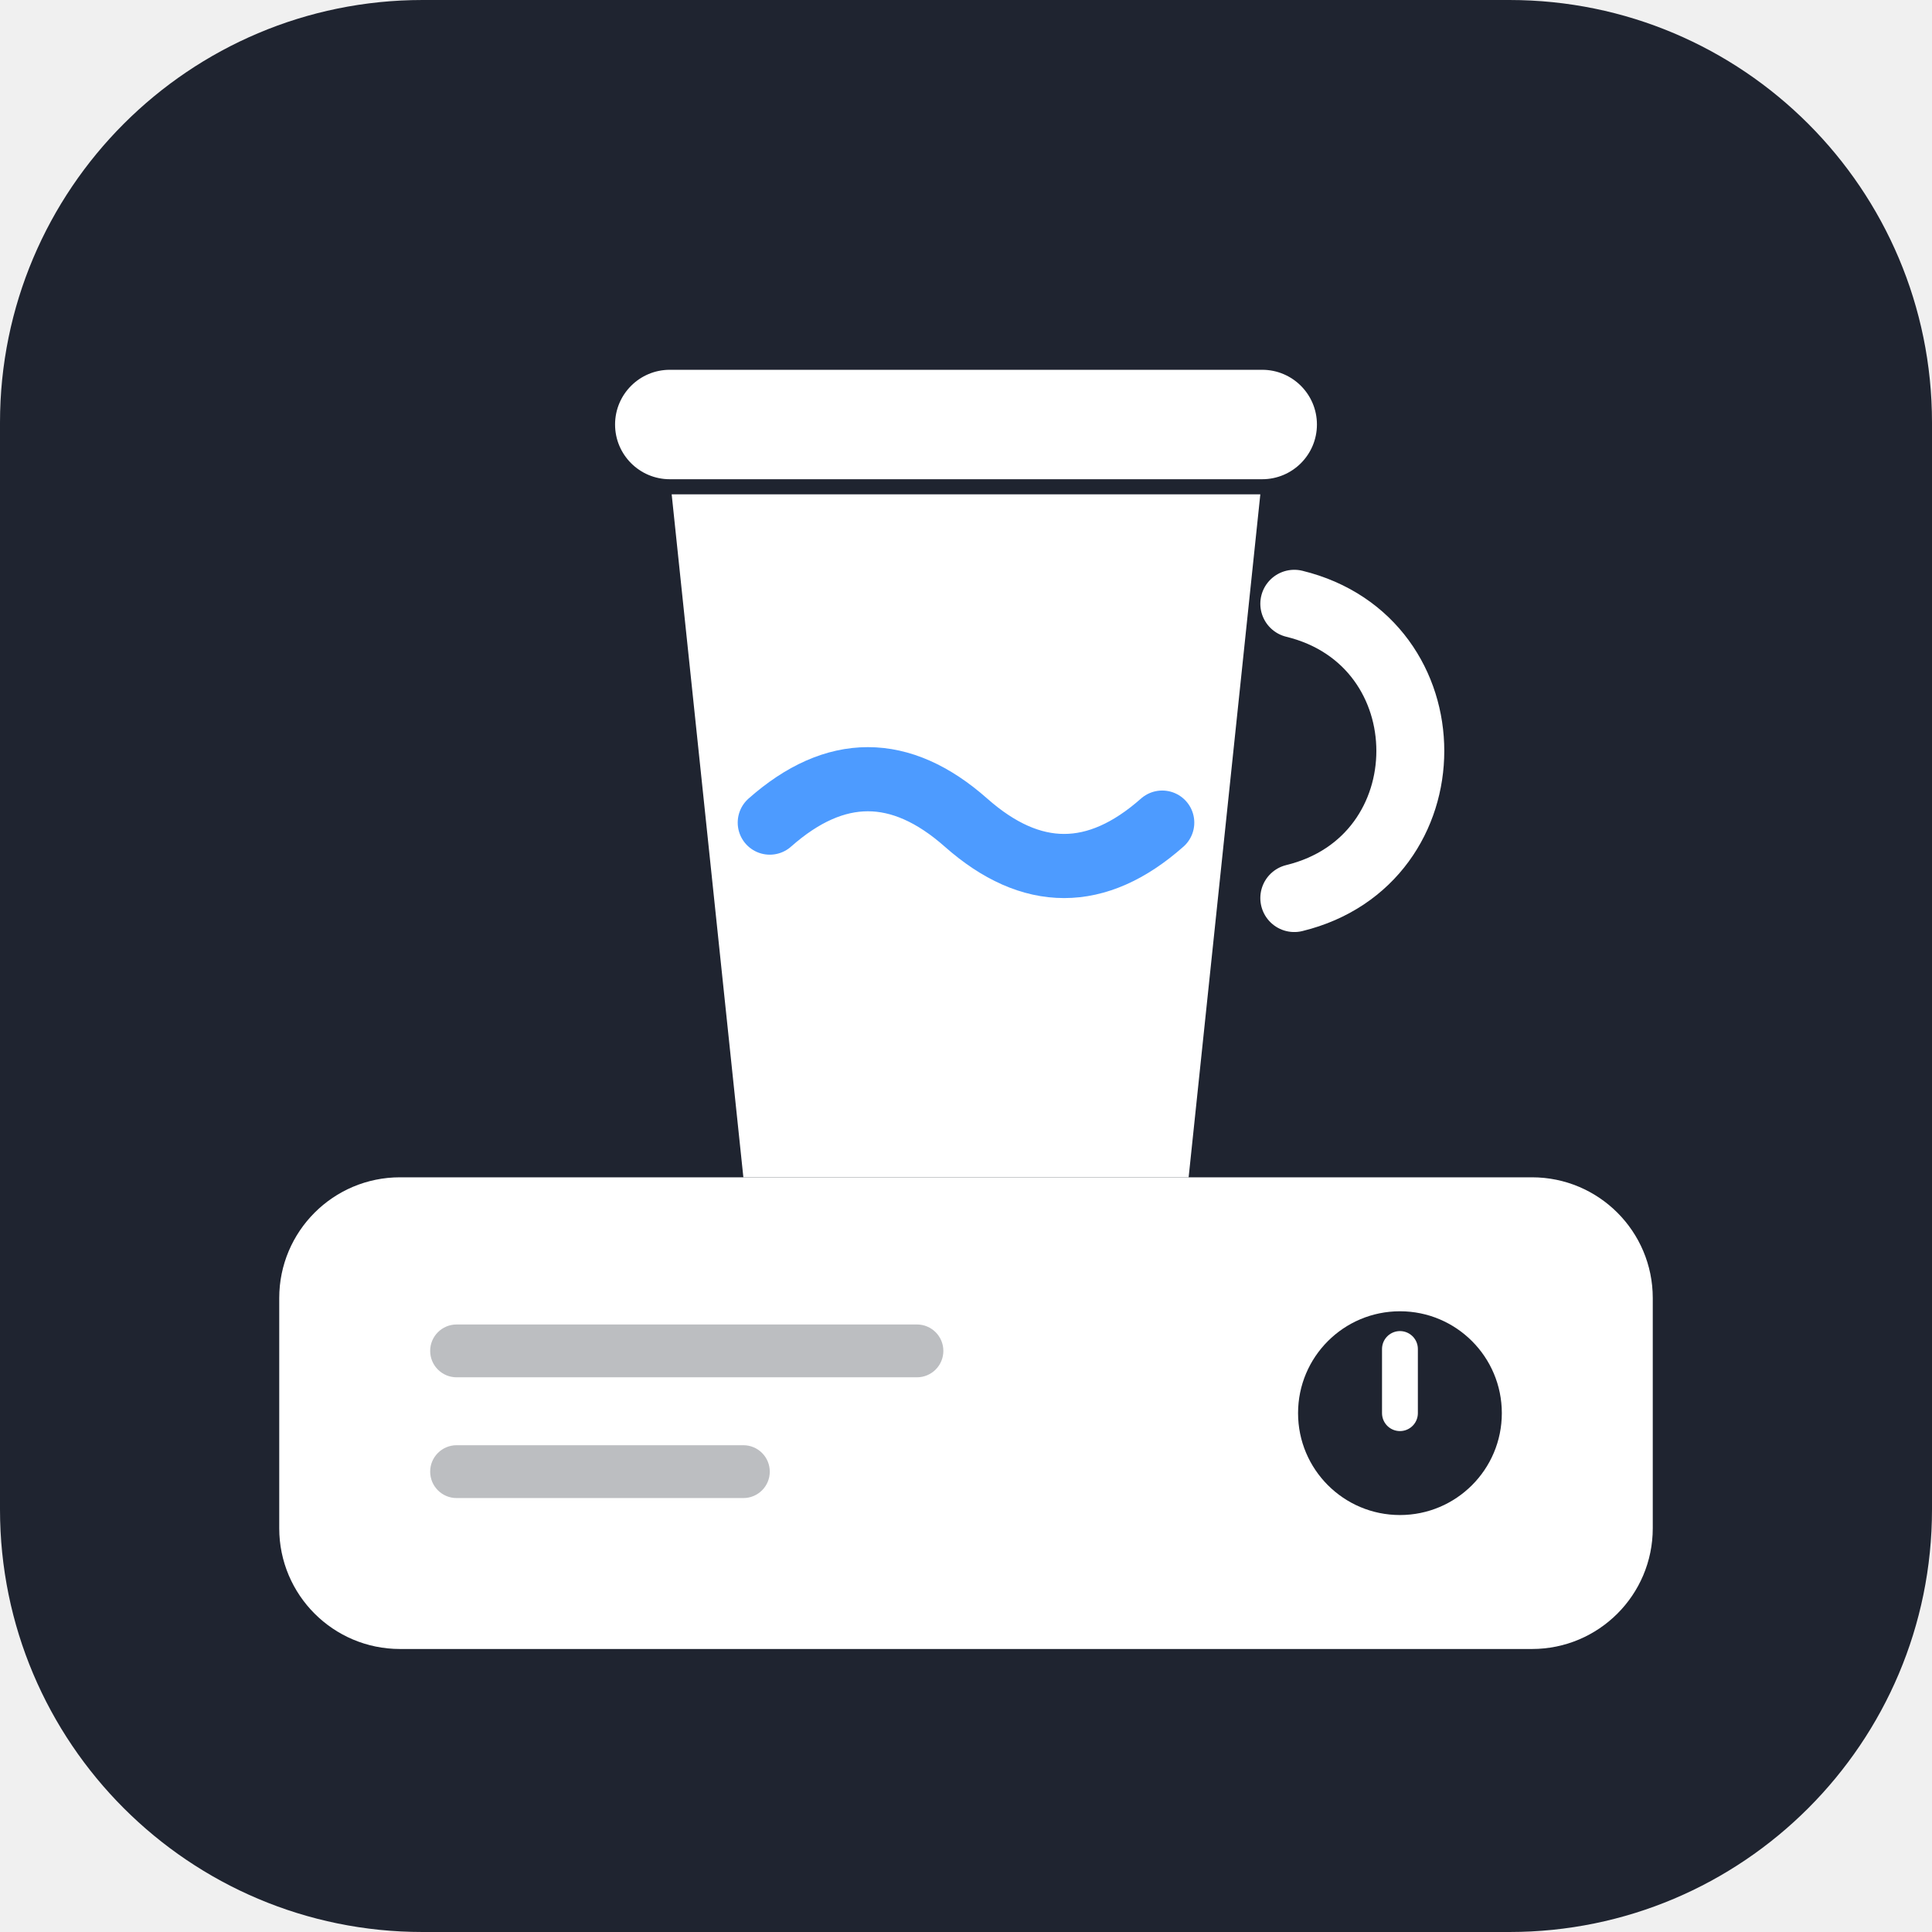
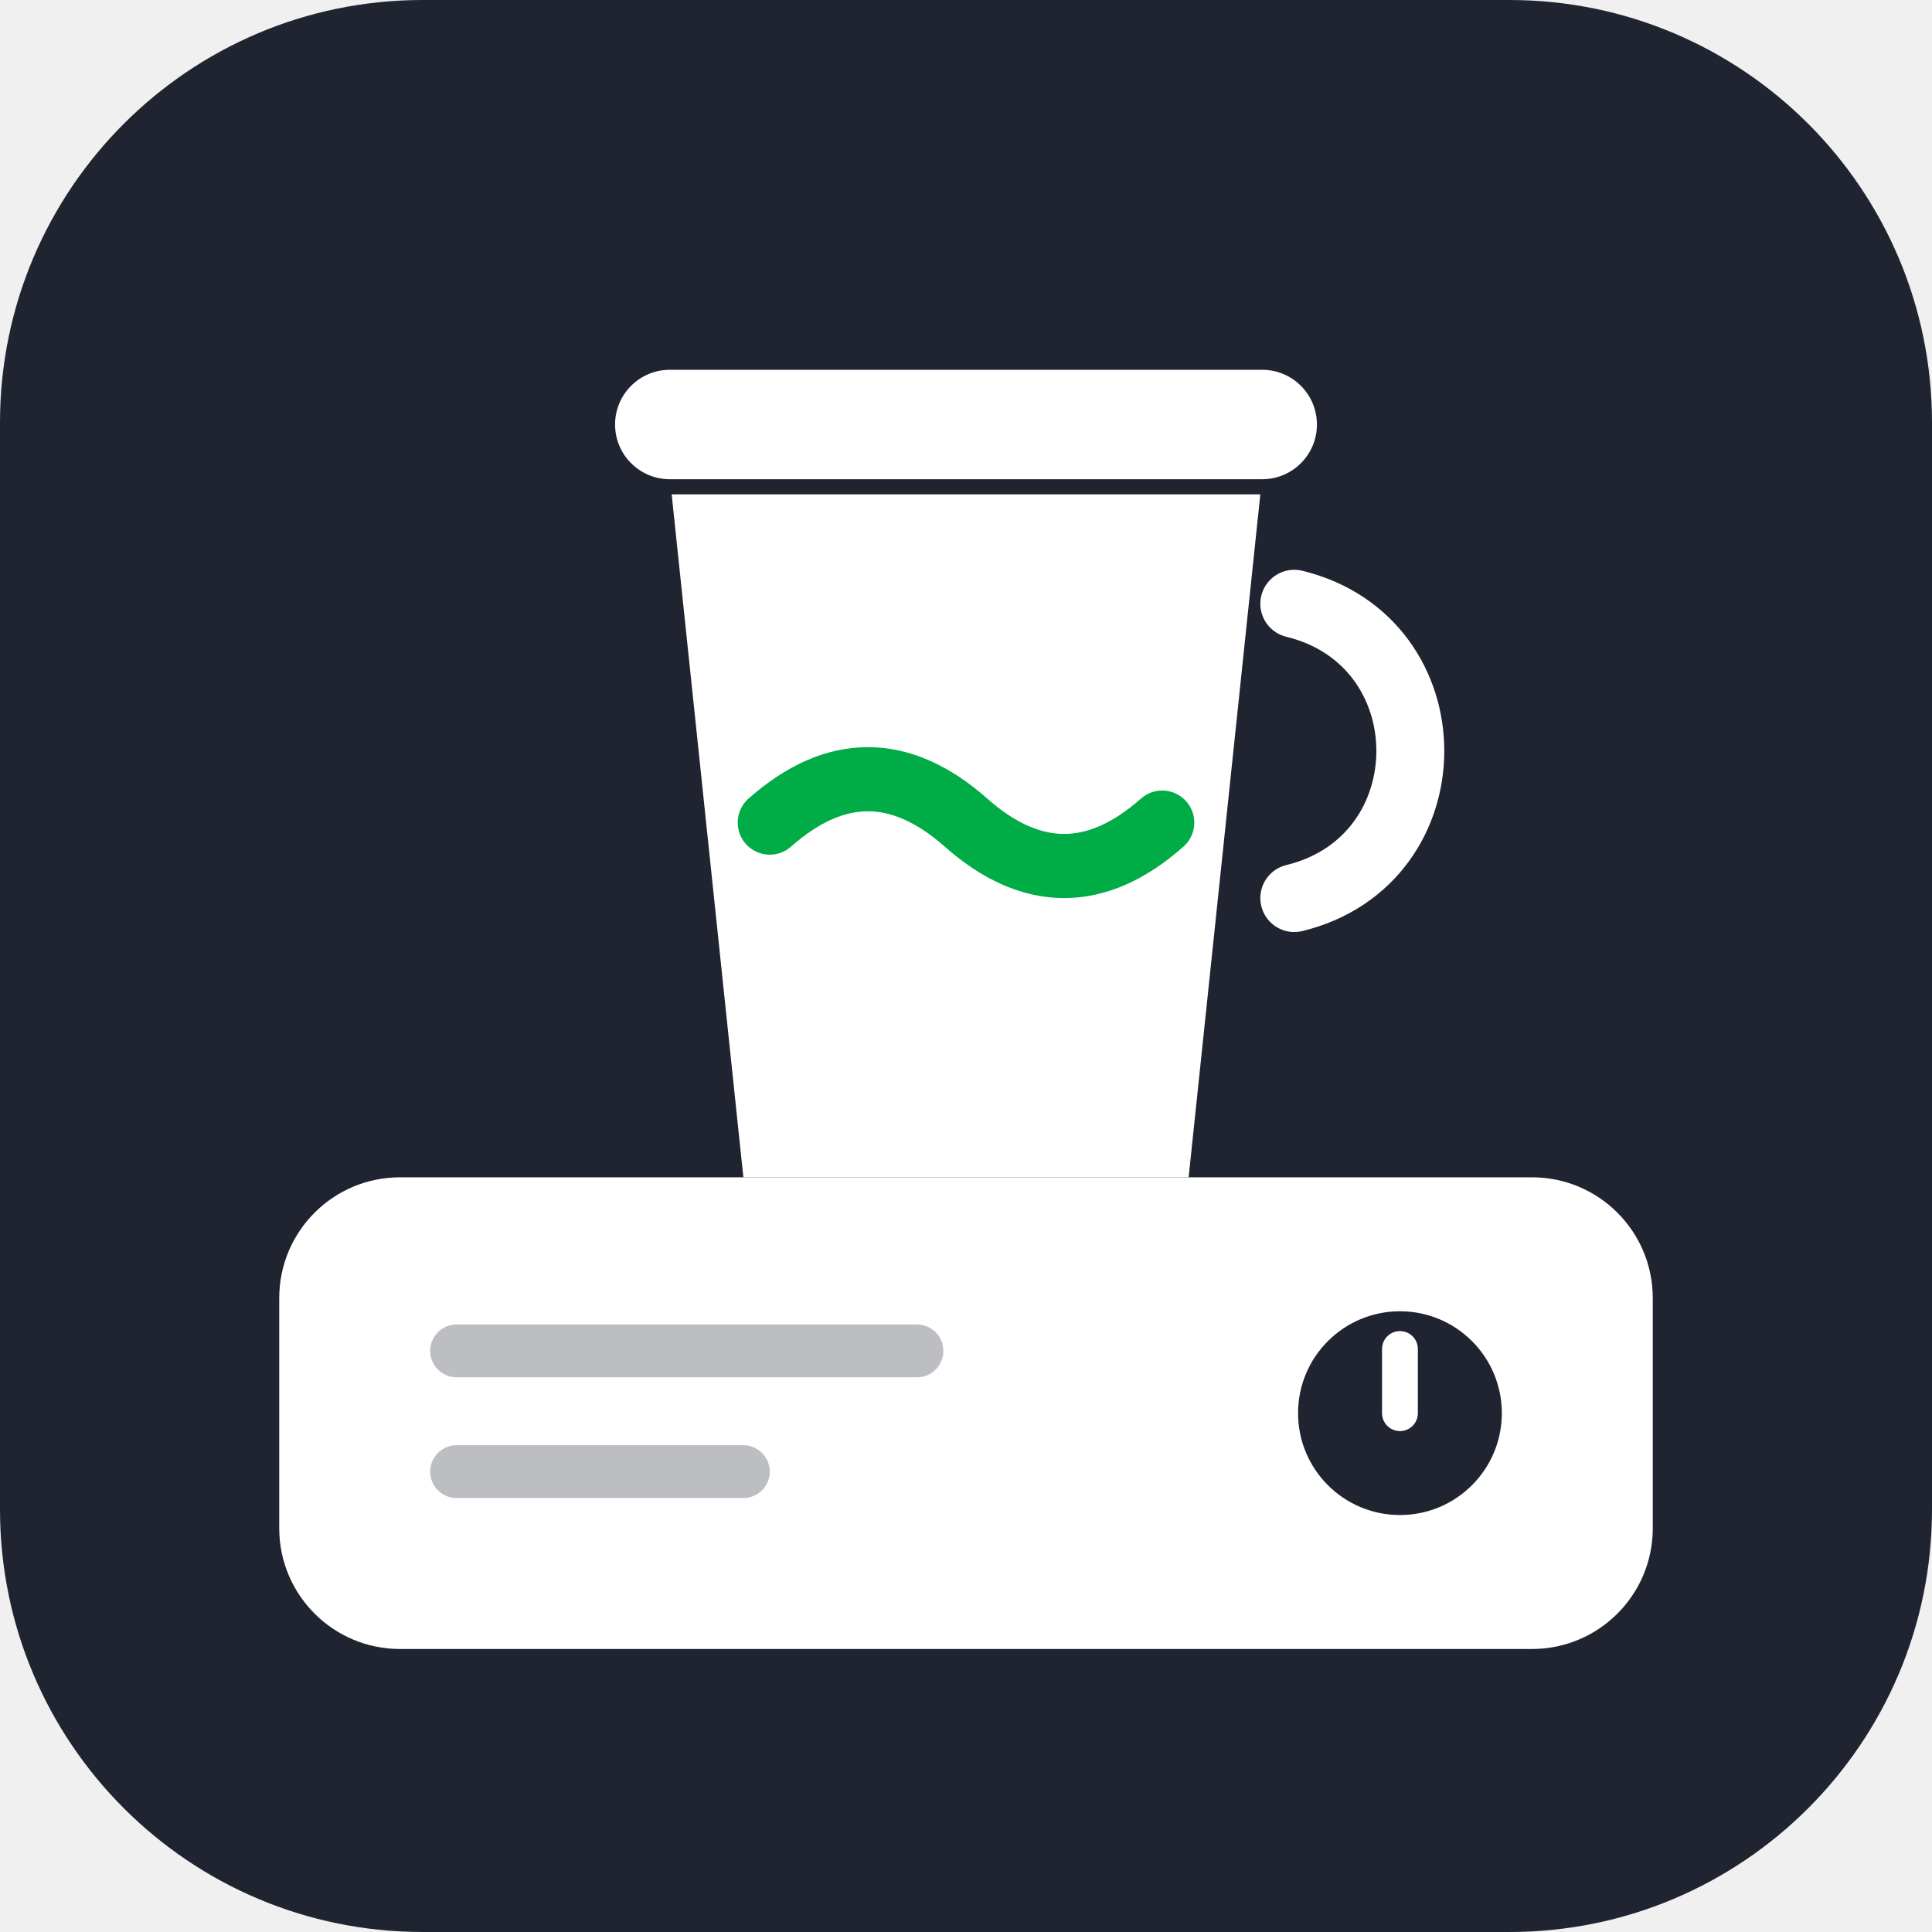
<svg xmlns="http://www.w3.org/2000/svg" viewBox="0 0 1024 1024">
  <rect width="1024" height="1024" rx="224" fill="#1f2430" />
  <path d="M212 624 h600 a64 64 0 0 1 64 64 v122 a64 64 0 0 1 -64 64 h-600 a64 64 0 0 1 -64 -64 v-122 a64 64 0 0 1 64 -64 z" fill="#ffffff" />
  <circle cx="742" cy="749" r="54" fill="#1f2430" />
  <path d="M742 715 v34" stroke="#ffffff" stroke-width="19" stroke-linecap="round" />
  <rect x="228" y="702" width="272" height="28" rx="14" fill="#1f2430" opacity="0.3" />
  <rect x="228" y="766" width="180" height="28" rx="14" fill="#1f2430" opacity="0.3" />
  <path d="M356 262 h312 l-38 362 h-236 z" fill="#ffffff" />
  <rect x="326" y="196" width="372" height="58" rx="29" fill="#ffffff" />
  <path d="M686 320 c82 20 82 136 0 156" fill="none" stroke="#ffffff" stroke-width="36" stroke-linecap="round" />
-   <path d="M408 436 q52 -46 104 0 q52 46 104 0" fill="none" stroke="#4d9bff" stroke-width="34" stroke-linecap="round" />
+   <path d="M408 436 q52 -46 104 0 q52 46 104 0" fill="none" stroke="#00ac46" stroke-width="34" stroke-linecap="round" />
</svg>
